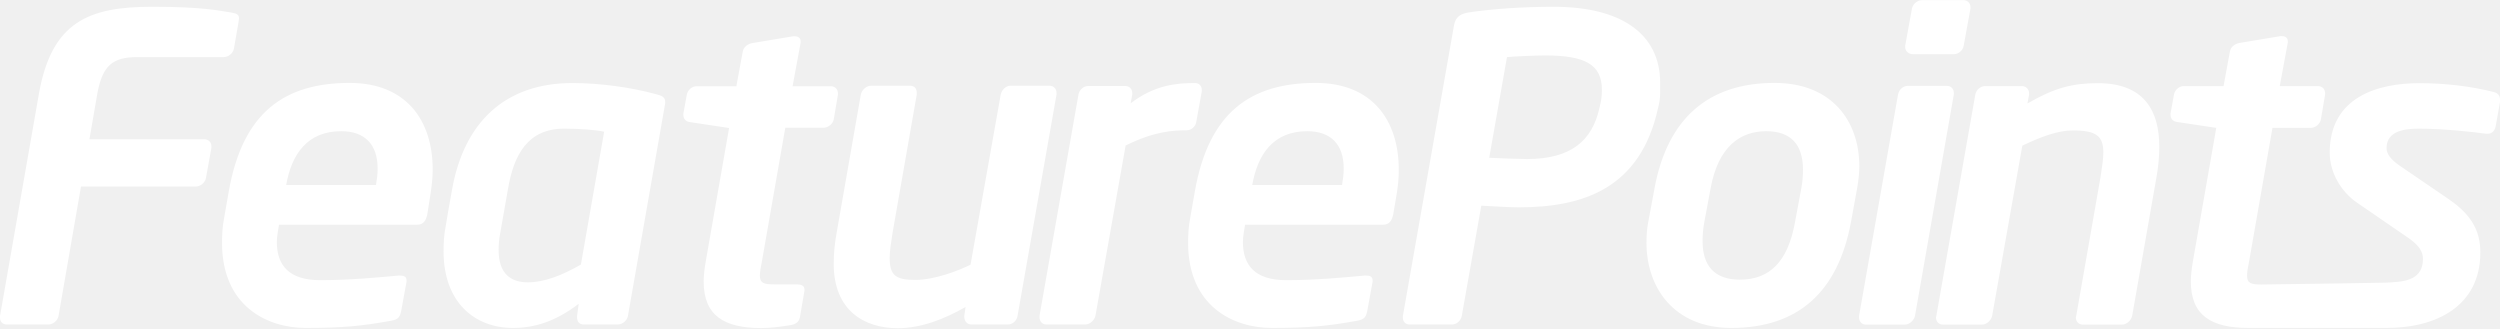
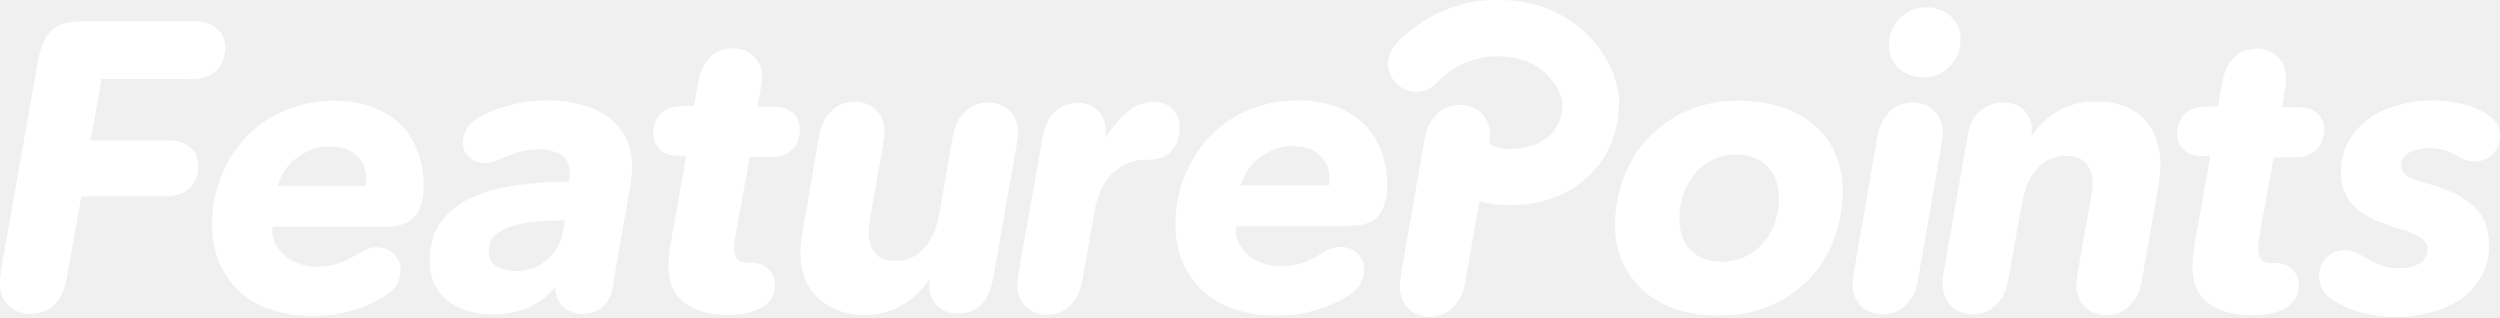
- <svg xmlns="http://www.w3.org/2000/svg" version="1.1" id="Layer_1" x="0px" y="0px" viewBox="0 0 1956.9 257" style="enable-background:new 0 0 1956.9 257;" xml:space="preserve">
+ <svg xmlns="http://www.w3.org/2000/svg" version="1.1" id="Layer_1" x="0px" y="0px" viewBox="0 0 617.8 78.4" style="enable-background:new 0 0 617.8 78.4;" xml:space="preserve">
  <style type="text/css">
- 	.st0{fill-rule:evenodd;clip-rule:evenodd;fill:#FFFFFF;}
+ 	.st0{fill:#FFFFFF;}
+ 	.st1{fill:none;}
</style>
-   <path class="st0" d="M1953.6,98.4c-0.7,4-3,6.3-6.3,6.3c-0.3,0-0.7,0-1,0h-0.3c-9-1.3-33.5-4-52.4-4c-10.3,0-25.5,1.3-25.5,15.2  c0,4.6,3.3,8.9,10,13.6l38.8,26.5c19.9,13.6,24.6,27.2,24.6,41.7c0,41.4-33.8,59-73.3,59c-29.4,0-88.6,0-108.2,0  c-29.2,0-45.1-9.9-45.1-36.4c0-5,0.7-10.3,1.7-16.2l18.2-104l-30.5-4.6c-3-0.3-5.3-2.3-5.3-5.6c0-0.3,0-0.7,0-1l2.7-14.9  c0.7-3.6,4-6.6,7.6-6.6h31.2l5-27.2c0.7-3.6,4-6,7.6-6.6l31.8-5.3c0.3,0,1,0,1.3,0c2.7,0,4.6,1.3,4.6,4c0,0.3,0,0.7,0,1l-6.3,34.1  h29.9c3.3,0,5.6,2.3,5.6,5.6c0,0.3,0,0.7,0,1l-3.3,19.5c-0.7,3.6-4.3,6.6-8,6.6h-29.9l-18.2,104c-1,5-1.7,8.9-1.7,11.6  c0,6,3,7,11.3,7c0,0,130.7-1.7,97.9-1.7c16.3,0,28.5-3,28.5-18.5c0-5.3-3-10.3-10.9-15.9l-40.5-27.8c-12.6-8.6-21.6-23.5-21.6-39.4  c0-43.7,38.2-54.3,70-54.3c19.9,0,40.5,2.3,58.7,7c3.3,1,4.6,3,4.6,6c0,0.3,0,0.7,0,1c0,0.3,0,0.3,0,0.7L1953.6,98.4z M1669,247.1  c-0.7,3.6-4.3,7-8,7h-30.5c-3.3,0-5.6-2.3-5.6-5.6c0-0.3,0.3-1,0.3-1.3l18.9-108c1.3-8.3,2.3-14.6,2.3-19.9  c0-12.9-5.6-17.2-23.9-17.2c-11.3,0-24.2,4.6-39.5,11.9l-23.6,133.1c-0.7,3.6-4.3,7-8,7H1521c-3.3,0-5.6-2.3-5.6-5.6  c0-0.3,0.3-1,0.3-1.3l30.5-173.2c0.7-3.6,4-6.6,7.6-6.6h28.9c3.3,0,5.6,2.6,5.6,5.6c0,0.3,0,0.3,0,0.7v0.3l-1.3,7  c21.2-12.3,35.5-15.9,55.1-15.9c36.2,0,48.1,21.5,48.1,49.7c0,7.6-0.7,15.9-2.3,24.5L1669,247.1z M1529.5,42.4h-32.2  c-3.3,0-6-2.3-6-5.6c0-0.3,0-0.7,0-1l5.3-29.1c0.7-3.6,4.3-6.6,8-6.6h32.2c3.3,0,5.6,2.3,5.6,5.6c0,0.3,0,0.7,0,1l-5.3,29.1  C1536.5,39.4,1533.1,42.4,1529.5,42.4z M1493.3,67.2h30.5c3.3,0,5.6,2.3,5.6,5.6c0,0.3,0,0.7,0,1L1499,247.1c-0.7,3.6-4.3,7-8,7  h-30.5c-3.3,0-5.3-2.6-5.3-5.6c0-0.7,0-1,0-1.3l30.5-173.2C1486.4,70.2,1489.7,67.2,1493.3,67.2z M1448.8,174.2  c-10.3,54.6-41.5,82.5-93.6,82.5c-45.1,0-66.4-31.8-66.4-66.6c0-5.3,0.3-10.6,1.3-15.9l5-26.8c10-54.3,41.8-82.5,93.9-82.5  c45.5,0,66.4,30.5,66.4,65.2c0,5.6-0.7,11.6-1.7,17.2L1448.8,174.2z M1382.5,102.7c-20.2,0-37.5,11.9-43.5,44.7l-5,26.8  c-1,5.3-1.3,10.3-1.3,14.6c0,19.5,9.6,30.1,29.2,30.1c23.2,0,37.5-13.9,43.1-44.7l5-26.8c1-5.3,1.3-10.3,1.3-14.6  C1411.3,113.3,1402,102.7,1382.5,102.7z M1297.8,84.8c-13.9,62.9-58.7,77.5-109.1,77.5c-8.6,0-21.6-1-29.2-1.3l-15.3,86.4  c-0.7,3.6-4,6.6-7.6,6.6h-33.2c-3.3,0-5.3-2.3-5.3-5.3c0-0.3,0-0.7,0-1v-0.3l40.1-227.9c1.3-6.6,5.3-8.9,12.3-9.9  c17.6-2.6,41.5-4.3,65.7-4.3c52.4,0,83.3,20.9,83.3,59.6c0,1.7,0,3.6,0,5.3c0,3.6,0,7.6-1,11.6L1297.8,84.8z M1209.5,43.4  c-7,0-23.9,0.7-29.9,1.3l-13.9,78.8c5.3,0.3,23.9,1,29.5,1c35.2,0,51.1-14.9,56.7-39.7l0.7-3c1-4.3,1.3-7.9,1.3-11.3  C1254,50.3,1240.4,43.4,1209.5,43.4z" />
-   <path class="st0" d="M1093.3,151.7l-2.7,15.9c-1,5.3-3.3,8.3-8,8.3H974.6c-0.7,4.6-1.7,8.9-1.7,13.6c0,17.9,9.3,29.8,33.8,29.8  c24.2,0,47.1-2.3,61.4-3.6c0.3,0,1,0,1.3,0c2.7,0,5,0.7,5,3.6c0,0.3,0,1,0,1.3l-4,21.9c-1,5.3-2,7.6-8.3,8.6  c-22.2,4-36.8,5.6-66.7,5.6c-29.5,0-65.4-16.6-65.4-66.6c0-6,0.3-12.9,1.7-19.9l3.6-20.5c10.9-61.9,43.8-84.8,94.6-84.8  c44.1,0,65,29.1,65,67.9C1095,138.8,1094.3,145.4,1093.3,151.7z M1023.3,102.7c-26.5,0-38.8,17.9-43.1,42.1h70.3  c0.7-4.3,1.3-8.3,1.3-12.6C1051.9,112.9,1041.6,102.7,1023.3,102.7z M928.9,102c-10.6,0-25.2,0.7-47.8,11.9l-23.6,133.1  c-0.7,3.6-4.3,7-8,7h-30.5c-3.3,0-5.3-2.6-5.3-5.6c0-0.7,0-1,0-1.3l30.5-173.2c0.7-3.6,4-6.6,7.6-6.6h28.9c3.3,0,5.6,2.3,5.6,5.6  c0,0.3,0,0.7,0,1l-1.3,7c18.9-14.6,36.5-15.9,50.4-15.9c3.3,0,5.3,2.3,5.3,5.3c0,0.7,0,1,0,1.3l-4.3,23.8  C935.9,99,932.5,102,928.9,102z M788.9,254h-28.5c-3.3,0-5.6-2.6-5.6-6c0,0,0-0.3,0-0.7l1-7c-16.3,9.3-34.5,16.6-53.1,16.6  c-25.9,0-50.1-13.6-50.1-50.3c0-7.6,0.7-15.9,2.3-24.5l18.9-108c0.7-3.6,4.3-7,8-7h30.5c3.6,0,5.3,2.3,5.3,5.6c0,0.3,0,1,0,1.3  l-18.9,108c-1.3,8.3-2.3,14.6-2.3,19.9c0,13.9,5,17.2,20.2,17.2c15.3,0,34.5-7.6,43.1-11.9l23.6-133.1c0.7-3.6,4-7,7.6-7h30.5  c3.6,0,5.6,2.6,5.6,5.6c0,0.3,0,1,0,1.3l-30.5,173.2C795.9,251.1,792.6,254,788.9,254z M644.6,100h-29.9l-18.2,104  c-1,5-1.7,8.9-1.7,11.6c0,6,3,7,11.3,7h17.6c3,0,6,0.7,6,4c0,0.3,0,0.7,0,1l-3.6,20.9c-0.7,3.3-3,5.3-7.3,6  c-8.3,1.3-15.6,2.3-22.9,2.3c-29.2,0-45.1-9.9-45.1-36.4c0-5,0.7-10.3,1.7-16.2l18.2-104l-30.5-4.6c-3-0.3-5.3-2.3-5.3-5.6  c0-0.3,0-0.7,0-1l2.7-14.9c0.7-3.6,4-6.6,7.6-6.6h31.2l5-27.2c0.7-3.6,4-6,7.6-6.6l31.8-5.3c0.3,0,1,0,1.3,0c2.7,0,4.6,1.3,4.6,4  c0,0.3,0,0.7,0,1l-6.3,34.1h29.9c3.3,0,5.6,2.3,5.6,5.6c0,0.3,0,0.7,0,1l-3.3,19.5C651.9,97,648.2,100,644.6,100z M491.5,247.4  c-0.7,3.6-4.3,6.6-8,6.6H457c-3.6,0-5.3-2.3-5.3-5.6c0-0.3,0-0.7,0-1l1.3-9.6c-18.6,14.2-35.2,18.9-51.4,18.9  c-30.5,0-54.4-20.5-54.4-59.9c0-6,0.3-13.2,1.7-19.9c0,0,2.7-16.6,5-28.8c9.3-51.7,40.8-83.1,94.2-83.1c21.2,0,45.5,3.3,65,8.6  c5,1.3,7.6,2.3,7.6,6.3c0,1,0,1.7-0.3,2.6L491.5,247.4z M441.7,100.7c-28.5,0-39.5,20.2-44.1,47.4l-6,34.1c-1,5-1.3,9.6-1.3,13.6  c0,18.9,10,25.2,22.9,25.2c12.6,0,26.5-5.3,41.5-13.9l18.2-104C466.9,101.7,453.6,100.7,441.7,100.7z M334.5,167.6  c-1,5.3-3.3,8.3-8,8.3H218.4c-0.7,4.6-1.7,8.9-1.7,13.6c0,17.9,9.3,29.8,33.8,29.8c24.2,0,47.1-2.3,61.4-3.6c0.3,0,1,0,1.3,0  c2.7,0,5,0.7,5,3.6c0,0.3,0,1,0,1.3l-4,21.9c-1,5.3-2,7.6-8.3,8.6c-22.2,4-36.8,5.6-66.7,5.6c-29.5,0-65.4-16.6-65.4-66.6  c0-6,0.3-12.9,1.7-19.9l3.6-20.5c10.9-61.9,43.8-84.8,94.6-84.8c44.1,0,65,29.1,65,67.9c0,6-0.7,12.6-1.7,18.9L334.5,167.6z   M267.1,102.7c-26.5,0-38.8,17.9-43.1,42.1h70.3c0.7-4.3,1.3-8.3,1.3-12.6C295.7,112.9,285.4,102.7,267.1,102.7z M183.1,38.1  c-0.7,3.6-4.3,6.6-8,6.6h-67.7c-19.2,0-27.2,6.6-31.2,28.5L70,109h89.9c3.3,0,5.6,2.3,5.6,5.6c0,0.3,0,0.7,0,1l-4.3,23.8  c-0.7,3.6-4.3,6.6-8,6.6H63.4L45.8,247.4c-0.7,3.6-4.3,6.6-8,6.6H5.3C2,254,0,251.7,0,248.7c0-0.7,0-1,0-1.3L30.5,73.2  c10-56.3,39.1-67.9,88.6-67.9c39.5,0,52.1,3,62.4,4.6c4,0.7,5.6,1.7,5.6,4.6c0,0.7-0.3,1.3-0.3,2.3L183.1,38.1z" />
+   <g>
+     <path class="st0" d="M47,19.6c1.8,0,3.3-0.3,4.4-0.8c1.1-0.5,2-1.2,2.6-2c0.6-0.8,1-1.6,1.3-2.5c0.2-0.9,0.4-1.7,0.4-2.4   c0-0.6-0.1-1.3-0.3-2.1c-0.2-0.8-0.6-1.5-1.1-2.1C53.7,7,52.9,6.4,51.9,6c-1-0.5-2.3-0.7-3.9-0.7H19.9c-3.4,0-5.8,0.8-7.4,2.4   C11,9.2,10,11.7,9.4,15l-9,50.9c-0.2,1.3-0.3,2.2-0.4,2.9C0,69.4,0,69.8,0,70c0,1.5,0.3,2.7,0.8,3.7c0.5,1,1.1,1.7,1.9,2.3   c0.7,0.6,1.5,1,2.4,1.2c0.8,0.2,1.6,0.4,2.3,0.4c0.7,0,1.5-0.1,2.4-0.3c0.9-0.2,1.8-0.6,2.7-1.2c0.9-0.6,1.7-1.5,2.4-2.7   c0.7-1.2,1.3-2.8,1.6-4.8l3.6-20.1h20.8c1.7,0,3.1-0.3,4.1-0.8c1.1-0.5,1.9-1.2,2.5-1.9c0.6-0.7,1-1.5,1.2-2.4   c0.2-0.9,0.3-1.7,0.3-2.4c0-0.6-0.1-1.3-0.3-2c-0.2-0.7-0.5-1.4-1.1-2c-0.5-0.6-1.3-1.2-2.2-1.6c-0.9-0.4-2.2-0.7-3.7-0.7H22.4   l2.7-15.2H47z" />
+     <path class="st0" d="M98.6,30.4c-1.9-1.8-4.3-3.1-7-4.1c-2.7-0.9-5.7-1.4-9-1.4c-4.4,0-8.5,0.8-12.2,2.4c-3.7,1.6-6.9,3.7-9.5,6.5   c-2.7,2.8-4.7,6-6.2,9.7c-1.5,3.7-2.3,7.7-2.3,12c0,3.6,0.6,6.9,1.9,9.7c1.3,2.8,3,5.2,5.2,7.1c2.2,1.9,4.8,3.4,7.8,4.3   c3,1,6.2,1.5,9.7,1.5c6.7,0,12.7-1.6,17.9-4.8c1.7-1.1,2.8-2.2,3.3-3.3c0.5-1.1,0.8-2.2,0.8-3.2c0-1.7-0.6-3.1-1.7-4.1   c-1.1-1.1-2.5-1.6-4.3-1.6c-0.8,0-1.6,0.2-2.4,0.5c-0.8,0.3-1.8,0.9-3.1,1.7c-2.8,1.7-5.8,2.6-9.1,2.6c-1.4,0-2.8-0.2-4.1-0.6   c-1.3-0.4-2.5-1-3.5-1.8c-1-0.8-1.9-1.7-2.5-2.8c-0.6-1.1-1-2.4-1-3.8c0-0.3,0-0.6,0.1-0.9h28.1c3.2,0,5.6-0.8,7-2.5   c1.4-1.6,2.2-4.1,2.2-7.3c0-3.4-0.5-6.4-1.6-9.1C102.1,34.4,100.5,32.2,98.6,30.4z M90.4,45c0,0.3,0,0.7-0.1,1H68.6   c0.3-1.1,0.7-2.2,1.4-3.3c0.7-1.1,1.5-2.2,2.6-3.1c1.1-0.9,2.3-1.7,3.8-2.4c1.4-0.6,3.1-1,4.9-1c3,0,5.2,0.7,6.8,2.2   c1.6,1.5,2.4,3.3,2.4,5.5C90.4,44.3,90.4,44.6,90.4,45z" />
+     <path class="st0" d="M150.1,28.8c-1.8-1.3-4-2.3-6.6-3c-2.6-0.6-5.3-1-8.4-1c-3,0-6,0.4-9.1,1.2c-3,0.8-5.5,1.7-7.4,2.9   c-1.7,1-2.9,2-3.4,3.1c-0.5,1-0.8,2.1-0.8,3.2c0,1.5,0.5,2.8,1.6,3.7c1,0.9,2.3,1.4,3.9,1.4c0.5,0,1.1-0.1,1.6-0.2   c0.5-0.1,1.2-0.4,1.9-0.7c1.5-0.7,3.1-1.3,4.7-1.8c1.6-0.4,3.2-0.7,4.8-0.7c2.5,0,4.4,0.5,5.8,1.4c1.4,0.9,2.1,2.3,2.1,4.3   c0,0.3,0,0.6,0,0.9c0,0.3-0.1,0.8-0.2,1.4c-4.2,0-8.3,0.3-12.4,0.8c-4.1,0.5-7.8,1.5-11.1,2.9c-3.3,1.4-5.9,3.4-7.9,5.9   c-2,2.6-3,5.8-3,9.9c0,2.5,0.5,4.6,1.4,6.3c0.9,1.7,2.2,3.1,3.7,4.1c1.5,1,3.2,1.8,5,2.2c1.8,0.4,3.6,0.7,5.4,0.7   c6.5,0,11.6-2.2,15.3-6.5h0.2c0.1,1.3,0.4,2.4,0.9,3.3c0.5,0.8,1.1,1.5,1.8,1.9c0.7,0.4,1.4,0.7,2.2,0.9c0.8,0.2,1.4,0.3,2,0.3   c0.6,0,1.3-0.1,2.1-0.3c0.8-0.2,1.6-0.6,2.3-1.1c0.7-0.5,1.4-1.3,2-2.4c0.6-1,1-2.4,1.2-4.2c0.1-0.7,0.2-1.7,0.4-2.8l3.4-19.5   c0.2-1,0.4-2,0.5-3.1c0.1-1.1,0.2-2.1,0.2-3c0-2.8-0.5-5.2-1.6-7.3C153.4,31.9,152,30.2,150.1,28.8z M139.2,57   c-0.5,2.8-1.8,5.2-3.9,7.1c-2.1,1.9-4.7,2.9-7.8,2.9c-1.7,0-3.2-0.4-4.6-1.1c-1.4-0.7-2.1-2.1-2.1-4.1c0-1.5,0.5-2.8,1.6-3.7   c1.1-0.9,2.4-1.7,4.1-2.2c1.6-0.5,3.5-0.9,5.6-1.1c2.1-0.2,4.1-0.3,6.1-0.3h1.4L139.2,57z" />
+     <path class="st0" d="M196.5,28.4c-0.4-0.5-1.1-1-1.9-1.4c-0.8-0.4-1.9-0.6-3.3-0.6h-4.1l0.6-3.3c0.2-1.1,0.3-2,0.4-2.7   c0-0.6,0.1-1,0.1-1.2c0-1.4-0.2-2.6-0.7-3.5c-0.5-0.9-1.1-1.6-1.8-2.2c-0.7-0.5-1.5-0.9-2.3-1.2c-0.8-0.2-1.5-0.4-2.2-0.4   c-0.7,0-1.4,0.1-2.3,0.3c-0.9,0.2-1.7,0.5-2.6,1.1c-0.8,0.6-1.6,1.4-2.3,2.6c-0.7,1.1-1.2,2.7-1.6,4.5l-1,5.8h-2.8   c-1.5,0-2.8,0.2-3.7,0.7c-0.9,0.5-1.7,1-2.2,1.7c-0.5,0.7-0.9,1.4-1.1,2.2c-0.2,0.8-0.3,1.5-0.3,2.1c0,0.5,0.1,1.1,0.3,1.8   c0.2,0.6,0.5,1.2,0.9,1.8c0.4,0.5,1.1,1,1.9,1.4c0.8,0.4,1.9,0.6,3.3,0.6h1.8l-3.8,21.3c-0.1,0.9-0.3,1.9-0.4,3   c-0.1,1-0.2,2-0.2,2.8c0,4.2,1.3,7.3,4,9.3c2.7,1.9,6.2,2.9,10.6,2.9c3.6,0,6.5-0.6,8.6-1.9c2.1-1.3,3.1-3.1,3.1-5.5   c0-1.4-0.5-2.7-1.5-3.8c-1-1.1-2.5-1.7-4.6-1.7h-0.9c-2.1,0-3.1-1.2-3.1-3.7c0-0.5,0.1-1.5,0.3-2.8l3.6-19.6h5.1   c1.5,0,2.7-0.2,3.7-0.7c1-0.5,1.7-1,2.2-1.7c0.5-0.7,0.9-1.4,1.1-2.2c0.2-0.8,0.3-1.5,0.3-2.1c0-0.5-0.1-1-0.3-1.7   C197.2,29.6,196.9,29,196.5,28.4z" />
+     <path class="st0" d="M250.8,29.2c-0.5-1-1.1-1.7-1.8-2.3c-0.7-0.5-1.5-0.9-2.3-1.2c-0.8-0.2-1.6-0.4-2.3-0.4   c-0.7,0-1.5,0.1-2.4,0.3c-0.9,0.2-1.8,0.6-2.6,1.2c-0.8,0.6-1.6,1.5-2.4,2.6c-0.7,1.1-1.3,2.7-1.6,4.6L232,53.5   c-0.3,1.5-0.7,2.9-1.3,4.2c-0.6,1.3-1.3,2.5-2.2,3.5c-0.9,1-1.9,1.8-3.1,2.4c-1.2,0.6-2.5,0.9-4,0.9c-2.5,0-4.2-0.7-5.2-2   c-1-1.3-1.5-2.9-1.5-4.7c0-0.7,0-1.4,0.1-2.1c0.1-0.7,0.2-1.4,0.3-2.2l3-16.9c0.2-1.2,0.3-2.1,0.4-2.8c0-0.6,0.1-1,0.1-1.2   c0-1.4-0.3-2.6-0.8-3.6c-0.5-1-1.1-1.7-1.8-2.3c-0.7-0.5-1.5-0.9-2.3-1.2c-0.8-0.2-1.6-0.4-2.3-0.4c-0.7,0-1.5,0.1-2.4,0.3   c-0.9,0.2-1.8,0.6-2.6,1.2c-0.8,0.6-1.6,1.5-2.4,2.6c-0.7,1.1-1.3,2.7-1.6,4.6l-4,23.1c-0.1,0.9-0.3,1.9-0.4,2.8   c-0.1,0.9-0.2,1.8-0.2,2.7c0,2,0.3,3.9,0.9,5.8c0.6,1.8,1.6,3.5,2.9,4.9c1.3,1.4,3,2.5,5,3.4c2,0.8,4.4,1.3,7.2,1.3   c3.5,0,6.6-0.8,9.3-2.5c2.7-1.6,4.9-3.7,6.4-6.1h0.3c-0.1,0.4-0.1,0.7-0.1,0.8c0,0.1,0,0.3,0,0.4c0,1.4,0.2,2.6,0.7,3.5   c0.5,0.9,1.1,1.6,1.8,2.2c0.7,0.5,1.5,0.9,2.3,1.1c0.8,0.2,1.5,0.3,2.2,0.3c0.7,0,1.4-0.1,2.3-0.3c0.8-0.2,1.7-0.5,2.5-1.1   c0.8-0.6,1.6-1.4,2.3-2.5c0.7-1.1,1.2-2.6,1.6-4.6l5.7-32.4c0.2-1.2,0.3-2.1,0.4-2.8c0-0.6,0.1-1,0.1-1.2   C251.6,31.4,251.3,30.2,250.8,29.2z" />
+     <path class="st0" d="M289.9,27.1c-1.1-1.3-2.8-1.9-4.9-1.9c-2.3,0-4.4,0.8-6.3,2.4c-1.9,1.6-3.7,3.6-5.3,6.2h-0.2v-1.4   c0-1.3-0.2-2.5-0.7-3.4c-0.5-0.9-1.1-1.6-1.8-2.2c-0.7-0.5-1.4-0.9-2.2-1.1c-0.8-0.2-1.5-0.3-2.2-0.3c-0.6,0-1.3,0.1-2.2,0.3   c-0.9,0.2-1.7,0.5-2.5,1.1c-0.8,0.6-1.6,1.4-2.3,2.5c-0.7,1.1-1.2,2.6-1.6,4.4l-5.8,32.6c-0.2,1.2-0.3,2.1-0.4,2.8   c0,0.6-0.1,1-0.1,1.2c0,1.4,0.3,2.6,0.8,3.6c0.5,1,1.1,1.7,1.8,2.3c0.7,0.5,1.5,0.9,2.3,1.2c0.8,0.2,1.6,0.4,2.3,0.4   c0.7,0,1.4-0.1,2.3-0.3c0.9-0.2,1.7-0.6,2.6-1.2c0.9-0.6,1.7-1.5,2.4-2.6c0.7-1.1,1.2-2.7,1.6-4.6l3.2-18.1c0.2-1,0.6-2.2,1.1-3.5   c0.5-1.3,1.3-2.6,2.3-3.8c1-1.2,2.2-2.2,3.7-3c1.5-0.8,3.3-1.2,5.4-1.2c3,0,5.2-0.8,6.4-2.3c1.2-1.5,1.9-3.3,1.9-5.3   C291.6,29.9,291.1,28.4,289.9,27.1z" />
+     <g>
+       <path class="st1" d="M328.4,45c0-0.3,0-0.7,0-1c0-2.2-0.8-4.1-2.4-5.5c-1.6-1.5-3.8-2.2-6.8-2.2c-1.8,0-3.4,0.3-4.9,1    c-1.4,0.6-2.7,1.4-3.8,2.4c-1.1,0.9-1.9,2-2.6,3.1c-0.7,1.1-1.1,2.3-1.4,3.3h21.8C328.4,45.6,328.4,45.3,328.4,45z" />
+       <path class="st0" d="M333.6,55.8c3.2,0,5.6-0.8,7-2.5c1.4-1.6,2.2-4.1,2.2-7.3c0-3.4-0.5-6.4-1.6-9.1c-1.1-2.6-2.6-4.8-4.5-6.6    c-1.9-1.8-4.3-3.1-7-4.1c-2.7-0.9-5.7-1.4-9-1.4c-4.4,0-8.5,0.8-12.2,2.4c-3.7,1.6-6.9,3.7-9.5,6.5c-2.7,2.8-4.7,6-6.2,9.7    c-1.5,3.7-2.3,7.7-2.3,12c0,3.6,0.6,6.9,1.9,9.7c1.3,2.8,3,5.2,5.2,7.1c2.2,1.9,4.8,3.4,7.8,4.3c3,1,6.2,1.5,9.7,1.5    c6.7,0,12.7-1.6,17.9-4.8c1.7-1.1,2.8-2.2,3.3-3.3c0.5-1.1,0.8-2.2,0.8-3.2c0-1.7-0.6-3.1-1.7-4.1c-1.1-1.1-2.5-1.6-4.3-1.6    c-0.8,0-1.6,0.2-2.4,0.5c-0.8,0.3-1.8,0.9-3.1,1.7c-2.8,1.7-5.8,2.6-9.1,2.6c-1.4,0-2.8-0.2-4.1-0.6s-2.5-1-3.5-1.8    c-1-0.8-1.9-1.7-2.5-2.8c-0.6-1.1-1-2.4-1-3.8c0-0.3,0-0.6,0.1-0.9H333.6z M308,42.6c0.7-1.1,1.5-2.2,2.6-3.1    c1.1-0.9,2.3-1.7,3.8-2.4c1.4-0.6,3.1-1,4.9-1c3,0,5.2,0.7,6.8,2.2c1.6,1.5,2.4,3.3,2.4,5.5c0,0.3,0,0.7,0,1c0,0.3,0,0.7-0.1,1    h-21.8C306.8,44.9,307.3,43.8,308,42.6z" />
+     </g>
+     <path class="st0" d="M448.2,30.8c-2.3-1.9-5-3.4-8.2-4.4c-3.2-1-6.6-1.5-10.3-1.5c-4.8,0-9,0.8-12.8,2.5c-3.8,1.7-7,3.9-9.6,6.7   c-2.7,2.8-4.7,6.1-6.1,9.9c-1.4,3.8-2.1,7.7-2.1,11.9c0,3.4,0.7,6.5,2,9.2c1.3,2.7,3.1,5,5.3,7c2.3,1.9,4.9,3.4,8.1,4.4   c3.1,1,6.5,1.5,10.1,1.5c4.8,0,9.1-0.8,12.9-2.5c3.8-1.6,7-3.9,9.7-6.7c2.7-2.8,4.7-6.1,6.1-9.9c1.4-3.8,2.1-7.8,2.1-12   c0-3.4-0.7-6.5-2-9.2C452.3,35,450.5,32.7,448.2,30.8z M438.7,54.8c-0.7,1.9-1.6,3.7-2.9,5.1c-1.2,1.5-2.7,2.6-4.5,3.5   c-1.7,0.8-3.7,1.3-5.8,1.3c-3.4,0-5.9-1-7.8-3c-1.8-2-2.7-4.5-2.7-7.5c0-2.1,0.3-4.2,1-6.1c0.7-1.9,1.6-3.7,2.8-5.1   c1.2-1.5,2.7-2.7,4.4-3.5c1.7-0.9,3.7-1.3,5.8-1.3c3.4,0,6,1,7.8,3c1.8,2,2.8,4.5,2.8,7.6C439.7,50.8,439.3,52.9,438.7,54.8z" />
+     <path class="st0" d="M477.5,26.9c-0.7-0.5-1.5-0.9-2.3-1.2c-0.8-0.2-1.6-0.4-2.3-0.4c-0.7,0-1.5,0.1-2.4,0.3   c-0.9,0.2-1.8,0.6-2.6,1.2c-0.8,0.6-1.6,1.5-2.4,2.6c-0.7,1.1-1.3,2.7-1.6,4.6l-5.6,32.2c-0.2,1.2-0.3,2.1-0.4,2.8   c0,0.6-0.1,1-0.1,1.2c0,1.4,0.3,2.6,0.8,3.6c0.5,1,1.1,1.7,1.8,2.3c0.7,0.5,1.5,0.9,2.3,1.2c0.8,0.2,1.6,0.4,2.3,0.4   c0.7,0,1.5-0.1,2.4-0.3c0.9-0.2,1.8-0.6,2.6-1.2c0.8-0.6,1.6-1.5,2.4-2.6c0.7-1.1,1.3-2.7,1.6-4.6l5.6-32.2   c0.2-1.2,0.3-2.1,0.4-2.8c0-0.6,0.1-1,0.1-1.2c0-1.4-0.3-2.6-0.8-3.6C478.8,28.2,478.2,27.5,477.5,26.9z" />
+     <path class="st0" d="M530.1,29.6c-1.3-1.4-3-2.5-5-3.3c-2-0.8-4.4-1.2-7.3-1.2c-3.5,0-6.6,0.8-9.3,2.4c-2.7,1.6-4.8,3.7-6.4,6.1   H502c0.1-0.4,0.1-0.7,0.1-0.8c0-0.1,0-0.3,0-0.4c0-1.4-0.2-2.6-0.7-3.5c-0.5-0.9-1.1-1.6-1.8-2.2c-0.7-0.5-1.5-0.9-2.3-1.1   c-0.8-0.2-1.5-0.3-2.2-0.3c-0.7,0-1.4,0.1-2.3,0.3c-0.8,0.2-1.7,0.5-2.6,1.1c-0.9,0.6-1.7,1.4-2.4,2.5c-0.7,1.1-1.2,2.6-1.6,4.6   l-5.7,32.4c-0.2,1.2-0.3,2.1-0.4,2.8c0,0.6,0,1,0,1.2c0,1.4,0.3,2.6,0.8,3.6c0.5,1,1.1,1.7,1.8,2.3c0.7,0.5,1.5,0.9,2.3,1.2   c0.8,0.2,1.6,0.4,2.3,0.4c0.7,0,1.5-0.1,2.4-0.3c0.9-0.2,1.8-0.6,2.6-1.2c0.8-0.6,1.6-1.5,2.4-2.6c0.7-1.1,1.3-2.7,1.6-4.6   l3.5-19.5c0.3-1.5,0.7-2.9,1.3-4.2c0.6-1.3,1.3-2.5,2.2-3.5c0.9-1,1.9-1.8,3.1-2.4c1.2-0.6,2.5-0.9,4-0.9c2.5,0,4.2,0.7,5.2,2   c1,1.3,1.5,2.9,1.5,4.8c0,1.1-0.2,2.6-0.5,4.2l-3,16.9c-0.2,1.2-0.3,2.1-0.4,2.8c0,0.6-0.1,1-0.1,1.2c0,1.4,0.3,2.6,0.8,3.6   c0.5,1,1.1,1.7,1.8,2.3c0.7,0.5,1.5,0.9,2.3,1.2c0.8,0.2,1.6,0.4,2.3,0.4c0.7,0,1.5-0.1,2.4-0.3c0.9-0.2,1.8-0.6,2.6-1.2   c0.8-0.6,1.6-1.5,2.4-2.6c0.7-1.1,1.3-2.7,1.6-4.6l4.1-23.2c0.3-1.9,0.5-3.7,0.5-5.4c0-2-0.3-3.9-0.9-5.8   C532.4,32.7,531.4,31.1,530.1,29.6z" />
+     <path class="st0" d="M574.4,32c0-0.5-0.1-1-0.3-1.7c-0.2-0.7-0.5-1.3-0.9-1.8c-0.4-0.5-1.1-1-1.9-1.4c-0.8-0.4-1.9-0.6-3.3-0.6   h-4.1l0.6-3.3c0.2-1.1,0.3-2,0.4-2.7c0-0.6,0-1,0-1.2c0-1.4-0.2-2.6-0.7-3.5c-0.5-0.9-1.1-1.6-1.8-2.2c-0.7-0.5-1.5-0.9-2.3-1.2   c-0.8-0.2-1.5-0.4-2.2-0.4c-0.7,0-1.4,0.1-2.3,0.3c-0.9,0.2-1.7,0.5-2.6,1.1c-0.8,0.6-1.6,1.4-2.3,2.6c-0.7,1.1-1.2,2.7-1.6,4.5   l-1,5.8h-2.8c-1.5,0-2.8,0.2-3.7,0.7c-0.9,0.5-1.7,1-2.2,1.7c-0.5,0.7-0.9,1.4-1.1,2.2c-0.2,0.8-0.3,1.5-0.3,2.1   c0,0.5,0.1,1.1,0.3,1.8c0.2,0.6,0.5,1.2,0.9,1.8c0.4,0.5,1.1,1,1.9,1.4c0.8,0.4,1.9,0.6,3.3,0.6h1.8l-3.8,21.3   c-0.1,0.9-0.3,1.9-0.4,3c-0.1,1-0.2,2-0.2,2.8c0,4.2,1.3,7.3,4,9.3c2.7,1.9,6.2,2.9,10.6,2.9c3.6,0,6.5-0.6,8.6-1.9   c2.1-1.3,3.1-3.1,3.1-5.5c0-1.4-0.5-2.7-1.5-3.8c-1-1.1-2.5-1.7-4.6-1.7h-0.9c-2.1,0-3.1-1.2-3.1-3.7c0-0.5,0.1-1.5,0.3-2.8   l3.6-19.6h5.1c1.5,0,2.7-0.2,3.7-0.7c1-0.5,1.7-1,2.2-1.7c0.5-0.7,0.9-1.4,1.1-2.2C574.3,33.3,574.4,32.6,574.4,32z" />
+     <path class="st0" d="M617.1,30.7c-0.5-1-1.5-1.9-3-2.8c-1.7-1-3.7-1.8-5.9-2.3c-2.2-0.5-4.5-0.8-7-0.8c-3,0-5.9,0.4-8.7,1.2   c-2.8,0.8-5.2,1.9-7.2,3.4c-2,1.5-3.7,3.3-4.9,5.5c-1.2,2.2-1.9,4.6-1.9,7.4c0,1.9,0.3,3.7,0.9,5.1c0.6,1.5,1.5,2.8,2.7,3.9   c1.2,1.1,2.7,2.1,4.5,2.9c1.8,0.8,3.8,1.6,6.2,2.3c2.4,0.7,4.1,1.5,5.3,2.2c1.2,0.7,1.8,1.7,1.8,3.1c0,1.4-0.7,2.5-2,3.3   c-1.3,0.8-3,1.2-5.2,1.2c-1.6,0-3.1-0.3-4.4-0.8c-1.3-0.5-2.6-1.1-3.8-1.9c-0.9-0.5-1.8-1-2.6-1.3c-0.8-0.3-1.5-0.5-2.3-0.5   c-2.1,0-3.7,0.7-4.8,2c-1.1,1.3-1.7,2.8-1.7,4.6c0,0.9,0.3,1.9,0.8,3c0.5,1.1,1.6,2.2,3.2,3.1c4.2,2.6,9.3,3.8,15.3,3.8   c2.8,0,5.6-0.4,8.3-1.1c2.7-0.7,5.1-1.8,7.3-3.2c2.1-1.4,3.8-3.3,5.1-5.5c1.3-2.2,2-4.9,2-7.9c0-4.3-1.4-7.6-4.1-9.9   c-2.7-2.3-6.4-4.1-11.1-5.3c-2.2-0.6-3.9-1.2-4.9-1.8c-1.1-0.6-1.6-1.5-1.6-2.6c0-1.6,0.7-2.8,2.2-3.4c1.4-0.7,3-1,4.8-1   c1.3,0,2.6,0.2,3.6,0.5c1.1,0.3,2.2,0.8,3.3,1.5c1.5,0.9,3,1.3,4.2,1.3c1.9,0,3.5-0.6,4.6-1.9c1.1-1.3,1.7-2.8,1.7-4.5   C617.8,32.6,617.6,31.7,617.1,30.7z" />
+     <path class="st0" d="M378.3,0.9c-21.2-4.7-33.2,9.8-33.7,10.4c-2.4,3-2,7.4,1,9.8c3,2.4,7.4,2,9.8-1c0,0,1.8-2,4.8-3.7   c4.5-2.4,9.5-3.1,15-1.9c7.1,1.6,10.9,8.2,10.9,11.1c0,9.7-8.9,11-11.6,11.2c-4.4,0.3-6.1-1-6.5-1.3c0,0,0,0,0,0   c0-0.3,0.1-0.6,0.1-0.9c0-0.6,0.1-1,0.1-1.2c0-1.4-0.3-2.6-0.8-3.6c-0.5-1-1.1-1.7-1.8-2.3c-0.7-0.5-1.5-0.9-2.3-1.2   c-0.8-0.2-1.6-0.4-2.3-0.4c-0.7,0-1.5,0.1-2.4,0.3c-0.9,0.2-1.8,0.6-2.6,1.2c-0.8,0.6-1.6,1.5-2.4,2.6c-0.7,1.1-1.3,2.7-1.6,4.6   l-5.6,32.2c-0.2,1.2-0.3,2.1-0.4,2.8c0,0.6-0.1,1-0.1,1.2c0,1.4,0.3,2.6,0.8,3.6c0.5,1,1.1,1.7,1.8,2.3c0.7,0.5,1.5,0.9,2.3,1.2   c0.8,0.2,1.6,0.4,2.3,0.4c0.7,0,1.5-0.1,2.4-0.3c0.9-0.2,1.8-0.6,2.6-1.2c0.8-0.6,1.6-1.5,2.4-2.6c0.7-1.1,1.3-2.7,1.6-4.6   l3.5-19.9c2.3,0.7,4.8,1,7.6,1c0.7,0,1.5,0,2.2-0.1c14.6-0.9,24.7-11.2,24.7-25.2C400.2,16.1,391.8,3.9,378.3,0.9z" />
+     <path class="st0" d="M475.4,19.1c1.3,0,2.5-0.2,3.6-0.7c1.1-0.5,2.1-1.2,2.9-2.1c0.8-0.9,1.5-1.9,1.9-3c0.5-1.1,0.7-2.3,0.7-3.6   c0-2.2-0.8-4.1-2.4-5.6c-1.6-1.5-3.6-2.3-6-2.3c-2.6,0-4.8,0.9-6.6,2.7c-1.8,1.8-2.7,4-2.7,6.7c0,2.3,0.8,4.2,2.4,5.7   C470.9,18.3,472.9,19.1,475.4,19.1z" />
+   </g>
</svg>
